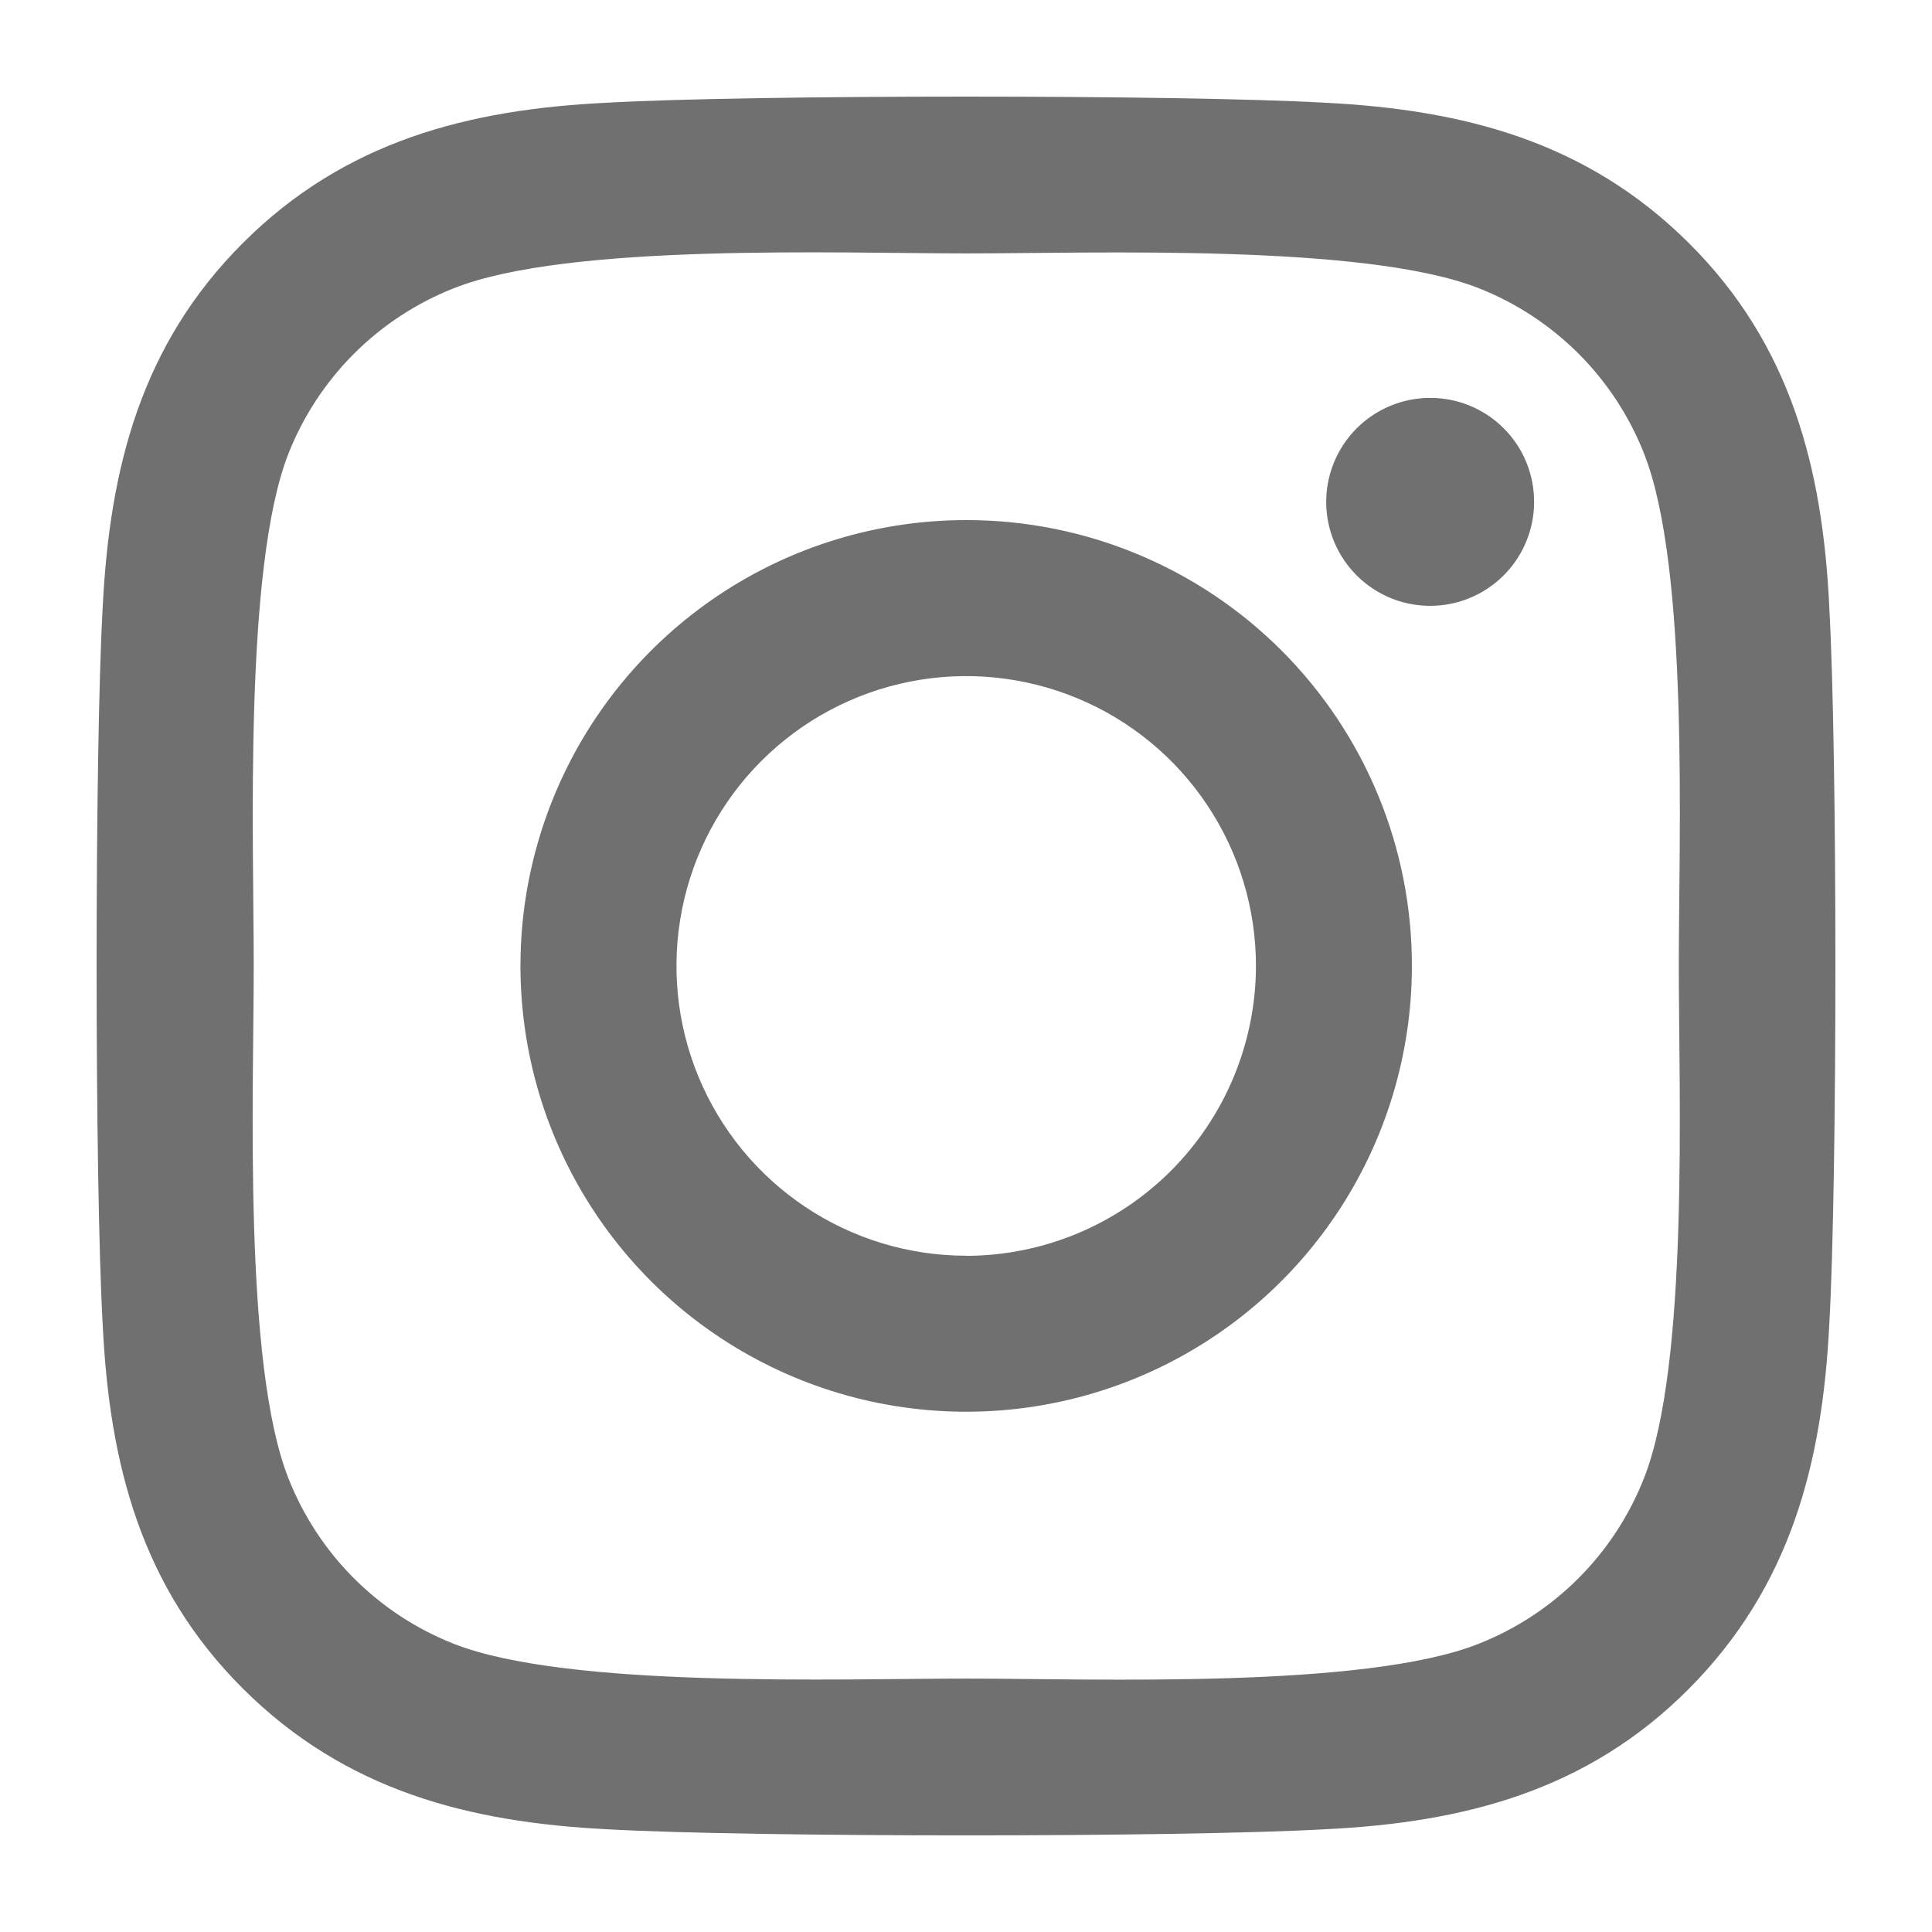
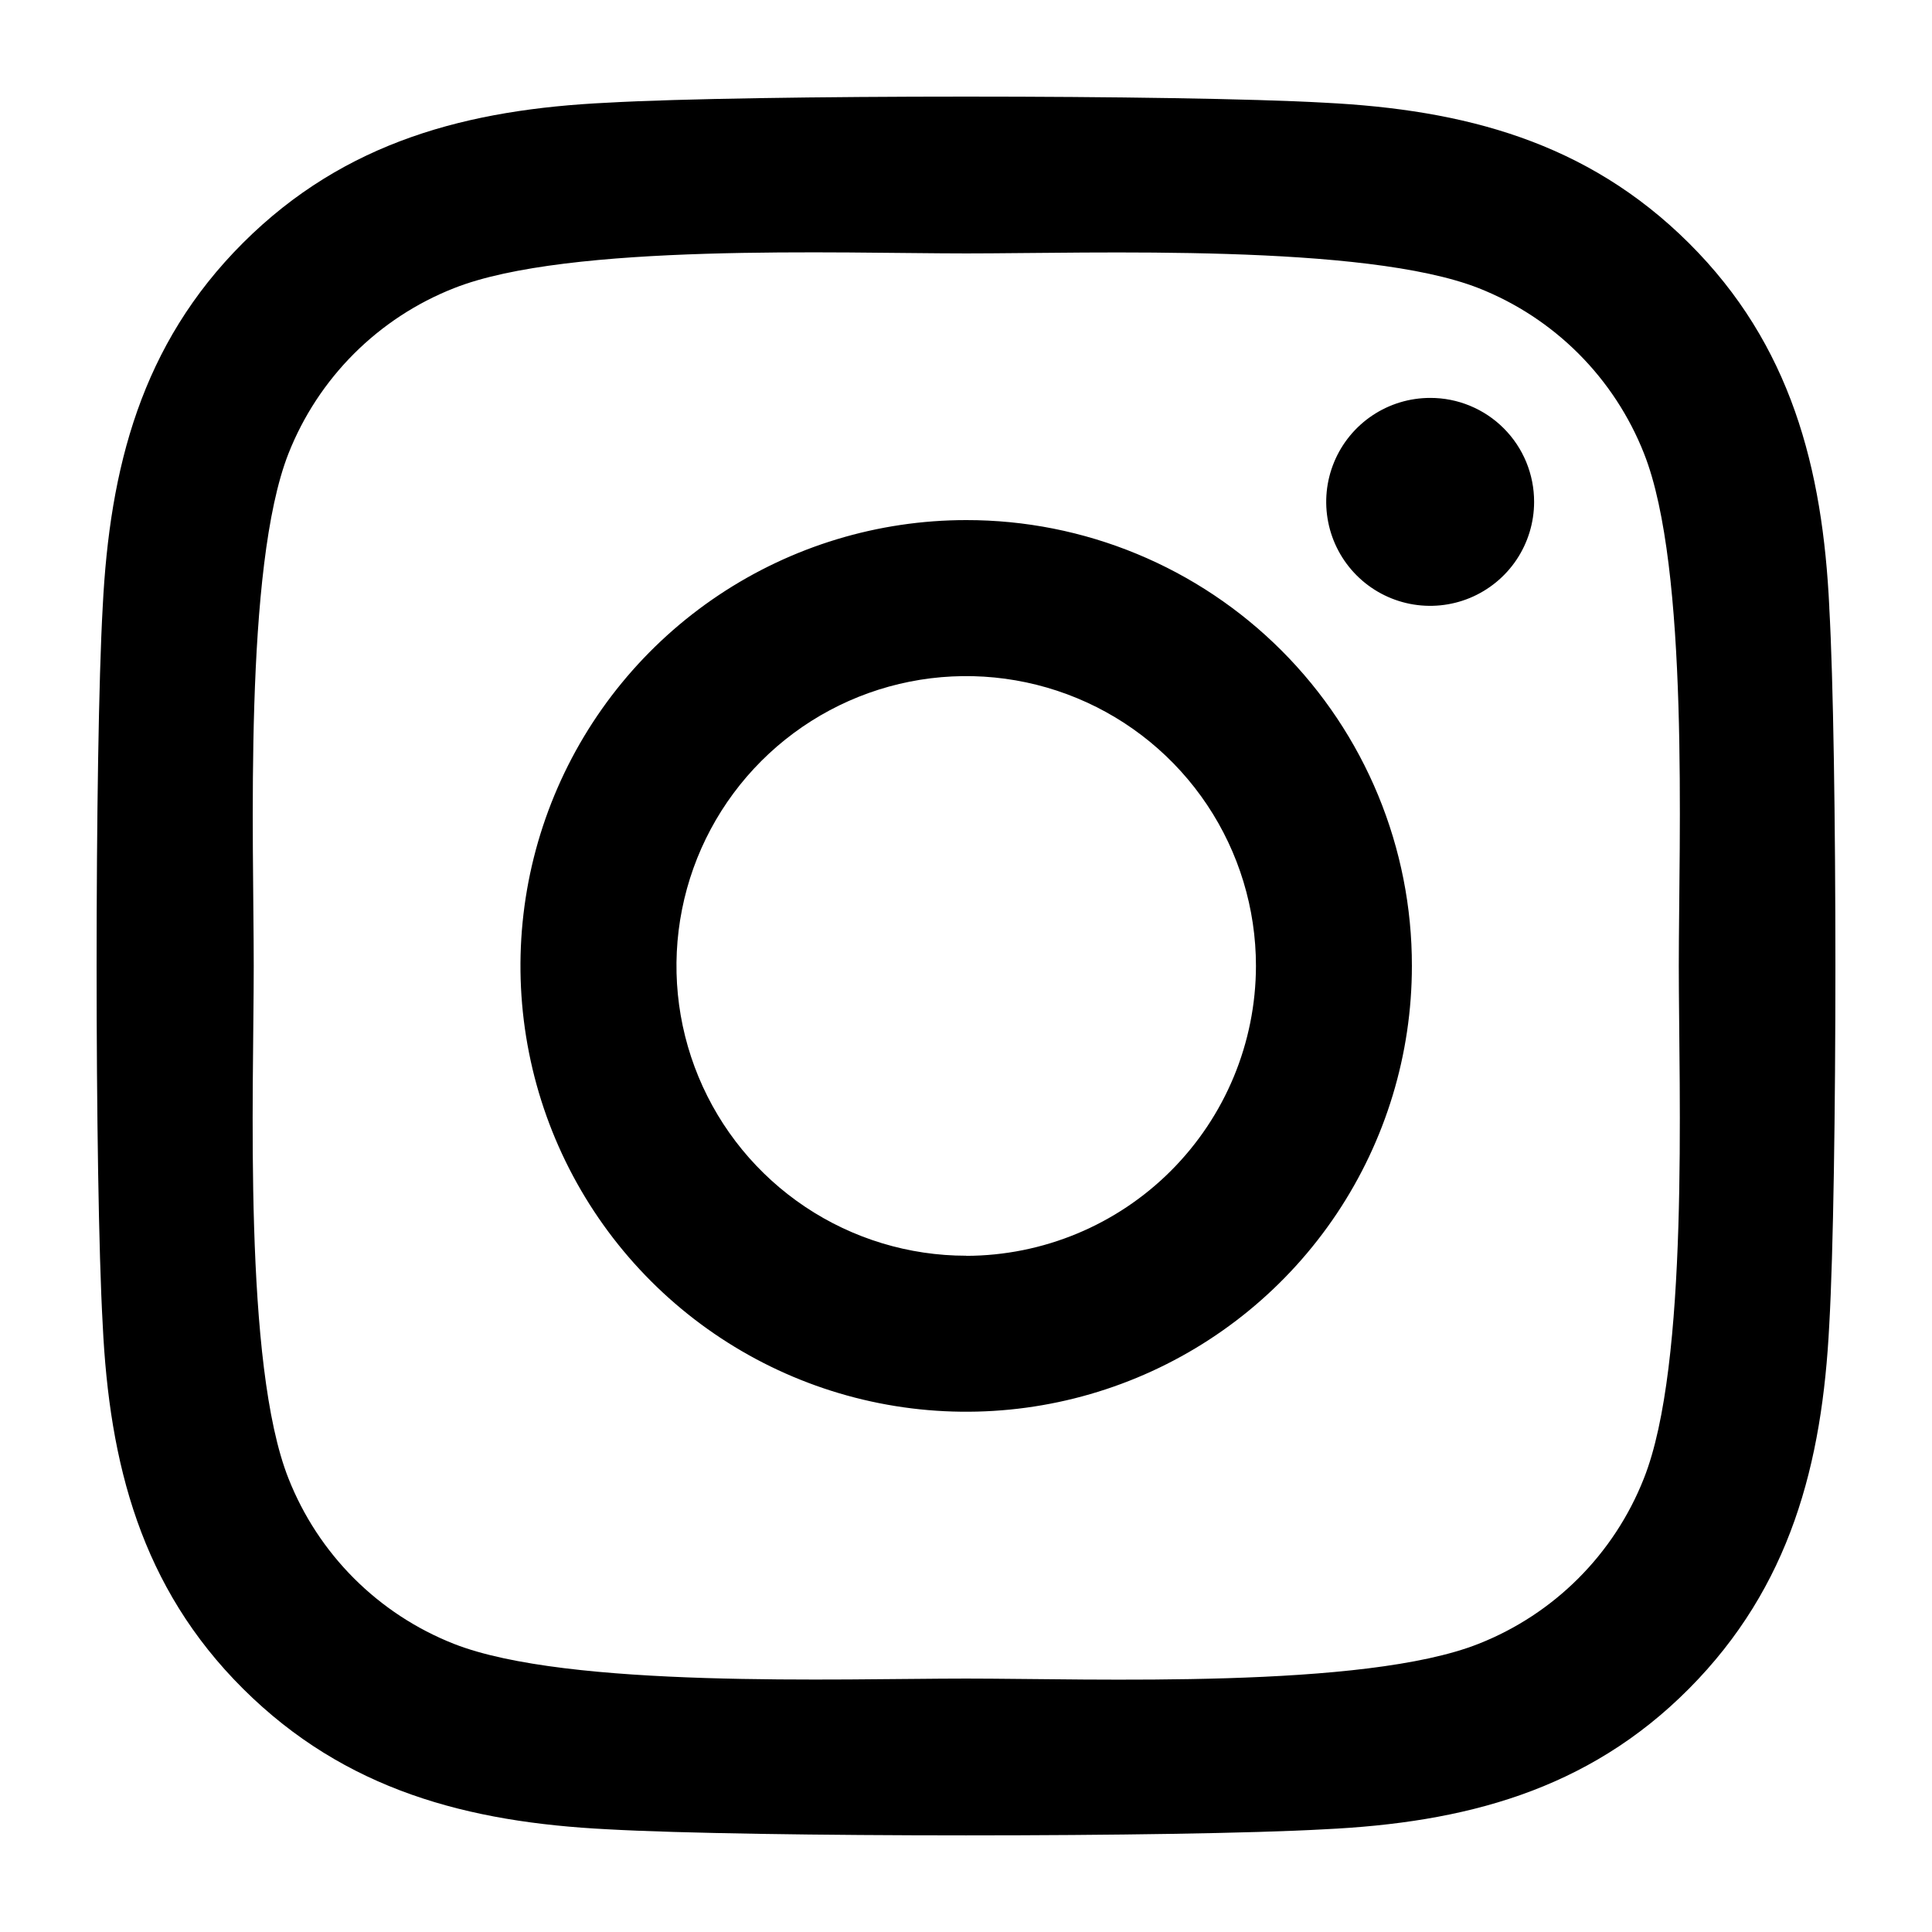
<svg xmlns="http://www.w3.org/2000/svg" width="100" height="100" viewBox="0 0 100 100" fill="none">
-   <path d="M50.011 26.92C45.448 26.92 40.988 28.273 37.194 30.808C33.4 33.343 30.442 36.947 28.696 41.163C26.949 45.379 26.492 50.019 27.382 54.495C28.271 58.971 30.468 63.083 33.694 66.311C36.92 69.538 41.031 71.736 45.506 72.627C49.981 73.518 54.619 73.062 58.835 71.316C63.051 69.57 66.654 66.613 69.19 62.819C71.725 59.024 73.079 54.563 73.079 49.999C73.084 46.968 72.49 43.965 71.333 41.163C70.175 38.362 68.476 35.816 66.333 33.672C64.19 31.528 61.645 29.828 58.845 28.67C56.044 27.511 53.042 26.917 50.011 26.92ZM50.011 64.996C47.045 64.996 44.145 64.117 41.679 62.468C39.213 60.82 37.29 58.477 36.155 55.736C35.02 52.995 34.723 49.979 35.302 47.069C35.88 44.159 37.309 41.486 39.406 39.389C41.504 37.291 44.176 35.862 47.085 35.283C49.994 34.705 53.01 35.002 55.75 36.137C58.491 37.272 60.833 39.195 62.481 41.662C64.129 44.129 65.008 47.029 65.008 49.996C65.002 53.973 63.42 57.785 60.609 60.598C57.798 63.411 53.987 64.994 50.011 65.002V64.996ZM79.405 25.977C79.405 27.041 79.089 28.082 78.498 28.967C77.907 29.852 77.066 30.541 76.083 30.949C75.1 31.356 74.019 31.462 72.975 31.255C71.931 31.047 70.973 30.535 70.22 29.782C69.468 29.03 68.955 28.071 68.748 27.027C68.54 25.983 68.647 24.901 69.054 23.918C69.461 22.934 70.151 22.094 71.035 21.503C71.92 20.911 72.96 20.596 74.025 20.596C74.732 20.594 75.433 20.732 76.087 21.003C76.74 21.273 77.334 21.669 77.834 22.17C78.334 22.671 78.731 23.265 79 23.919C79.269 24.574 79.407 25.275 79.405 25.982V25.977ZM94.685 31.439C94.343 24.238 92.705 17.843 87.416 12.582C82.128 7.322 75.77 5.676 68.561 5.316C61.133 4.895 38.862 4.895 31.437 5.316C24.25 5.658 17.865 7.296 12.584 12.566C7.303 17.836 5.676 24.22 5.316 31.421C4.895 38.855 4.895 61.127 5.316 68.556C5.658 75.757 7.296 82.152 12.584 87.413C17.872 92.674 24.23 94.321 31.437 94.683C38.866 95.104 61.137 95.104 68.561 94.683C75.761 94.341 82.155 92.702 87.415 87.413C92.674 82.123 94.321 75.764 94.683 68.556C95.106 61.127 95.106 38.875 94.683 31.445L94.685 31.439ZM85.085 76.528C84.322 78.464 83.168 80.222 81.697 81.694C80.226 83.166 78.468 84.319 76.532 85.083C70.608 87.433 56.552 86.883 50.009 86.883C43.466 86.883 29.389 87.406 23.487 85.083C21.551 84.319 19.793 83.166 18.321 81.694C16.85 80.222 15.697 78.464 14.933 76.528C12.584 70.603 13.133 56.544 13.133 49.999C13.133 43.455 12.611 29.374 14.933 23.471C15.698 21.534 16.853 19.776 18.326 18.304C19.799 16.833 21.558 15.68 23.496 14.917C29.419 12.568 43.475 13.117 50.018 13.117C56.561 13.117 70.639 12.595 76.541 14.917C78.477 15.681 80.235 16.835 81.706 18.306C83.177 19.778 84.331 21.537 85.094 23.473C87.443 29.398 86.894 43.457 86.894 50.001C86.894 56.545 87.436 70.624 85.085 76.528Z" fill="#707070" />
+   <path d="M50.011 26.92C45.448 26.92 40.988 28.273 37.194 30.808C33.4 33.343 30.442 36.947 28.696 41.163C26.949 45.379 26.492 50.019 27.382 54.495C28.271 58.971 30.468 63.083 33.694 66.311C36.92 69.538 41.031 71.736 45.506 72.627C49.981 73.518 54.619 73.062 58.835 71.316C63.051 69.57 66.654 66.613 69.19 62.819C71.725 59.024 73.079 54.563 73.079 49.999C73.084 46.968 72.49 43.965 71.333 41.163C70.175 38.362 68.476 35.816 66.333 33.672C64.19 31.528 61.645 29.828 58.845 28.67C56.044 27.511 53.042 26.917 50.011 26.92ZM50.011 64.996C47.045 64.996 44.145 64.117 41.679 62.468C39.213 60.82 37.29 58.477 36.155 55.736C35.02 52.995 34.723 49.979 35.302 47.069C35.88 44.159 37.309 41.486 39.406 39.389C41.504 37.291 44.176 35.862 47.085 35.283C49.994 34.705 53.01 35.002 55.75 36.137C58.491 37.272 60.833 39.195 62.481 41.662C64.129 44.129 65.008 47.029 65.008 49.996C65.002 53.973 63.42 57.785 60.609 60.598C57.798 63.411 53.987 64.994 50.011 65.002V64.996ZM79.405 25.977C79.405 27.041 79.089 28.082 78.498 28.967C77.907 29.852 77.066 30.541 76.083 30.949C75.1 31.356 74.019 31.462 72.975 31.255C71.931 31.047 70.973 30.535 70.22 29.782C69.468 29.03 68.955 28.071 68.748 27.027C68.54 25.983 68.647 24.901 69.054 23.918C69.461 22.934 70.151 22.094 71.035 21.503C71.92 20.911 72.96 20.596 74.025 20.596C74.732 20.594 75.433 20.732 76.087 21.003C76.74 21.273 77.334 21.669 77.834 22.17C78.334 22.671 78.731 23.265 79 23.919C79.269 24.574 79.407 25.275 79.405 25.982V25.977ZM94.685 31.439C94.343 24.238 92.705 17.843 87.416 12.582C82.128 7.322 75.77 5.676 68.561 5.316C61.133 4.895 38.862 4.895 31.437 5.316C24.25 5.658 17.865 7.296 12.584 12.566C7.303 17.836 5.676 24.22 5.316 31.421C4.895 38.855 4.895 61.127 5.316 68.556C5.658 75.757 7.296 82.152 12.584 87.413C17.872 92.674 24.23 94.321 31.437 94.683C38.866 95.104 61.137 95.104 68.561 94.683C75.761 94.341 82.155 92.702 87.415 87.413C92.674 82.123 94.321 75.764 94.683 68.556C95.106 61.127 95.106 38.875 94.683 31.445L94.685 31.439ZM85.085 76.528C84.322 78.464 83.168 80.222 81.697 81.694C80.226 83.166 78.468 84.319 76.532 85.083C70.608 87.433 56.552 86.883 50.009 86.883C43.466 86.883 29.389 87.406 23.487 85.083C21.551 84.319 19.793 83.166 18.321 81.694C16.85 80.222 15.697 78.464 14.933 76.528C12.584 70.603 13.133 56.544 13.133 49.999C13.133 43.455 12.611 29.374 14.933 23.471C15.698 21.534 16.853 19.776 18.326 18.304C19.799 16.833 21.558 15.68 23.496 14.917C29.419 12.568 43.475 13.117 50.018 13.117C56.561 13.117 70.639 12.595 76.541 14.917C78.477 15.681 80.235 16.835 81.706 18.306C83.177 19.778 84.331 21.537 85.094 23.473C87.443 29.398 86.894 43.457 86.894 50.001C86.894 56.545 87.436 70.624 85.085 76.528Z" fill="black" />
</svg>
